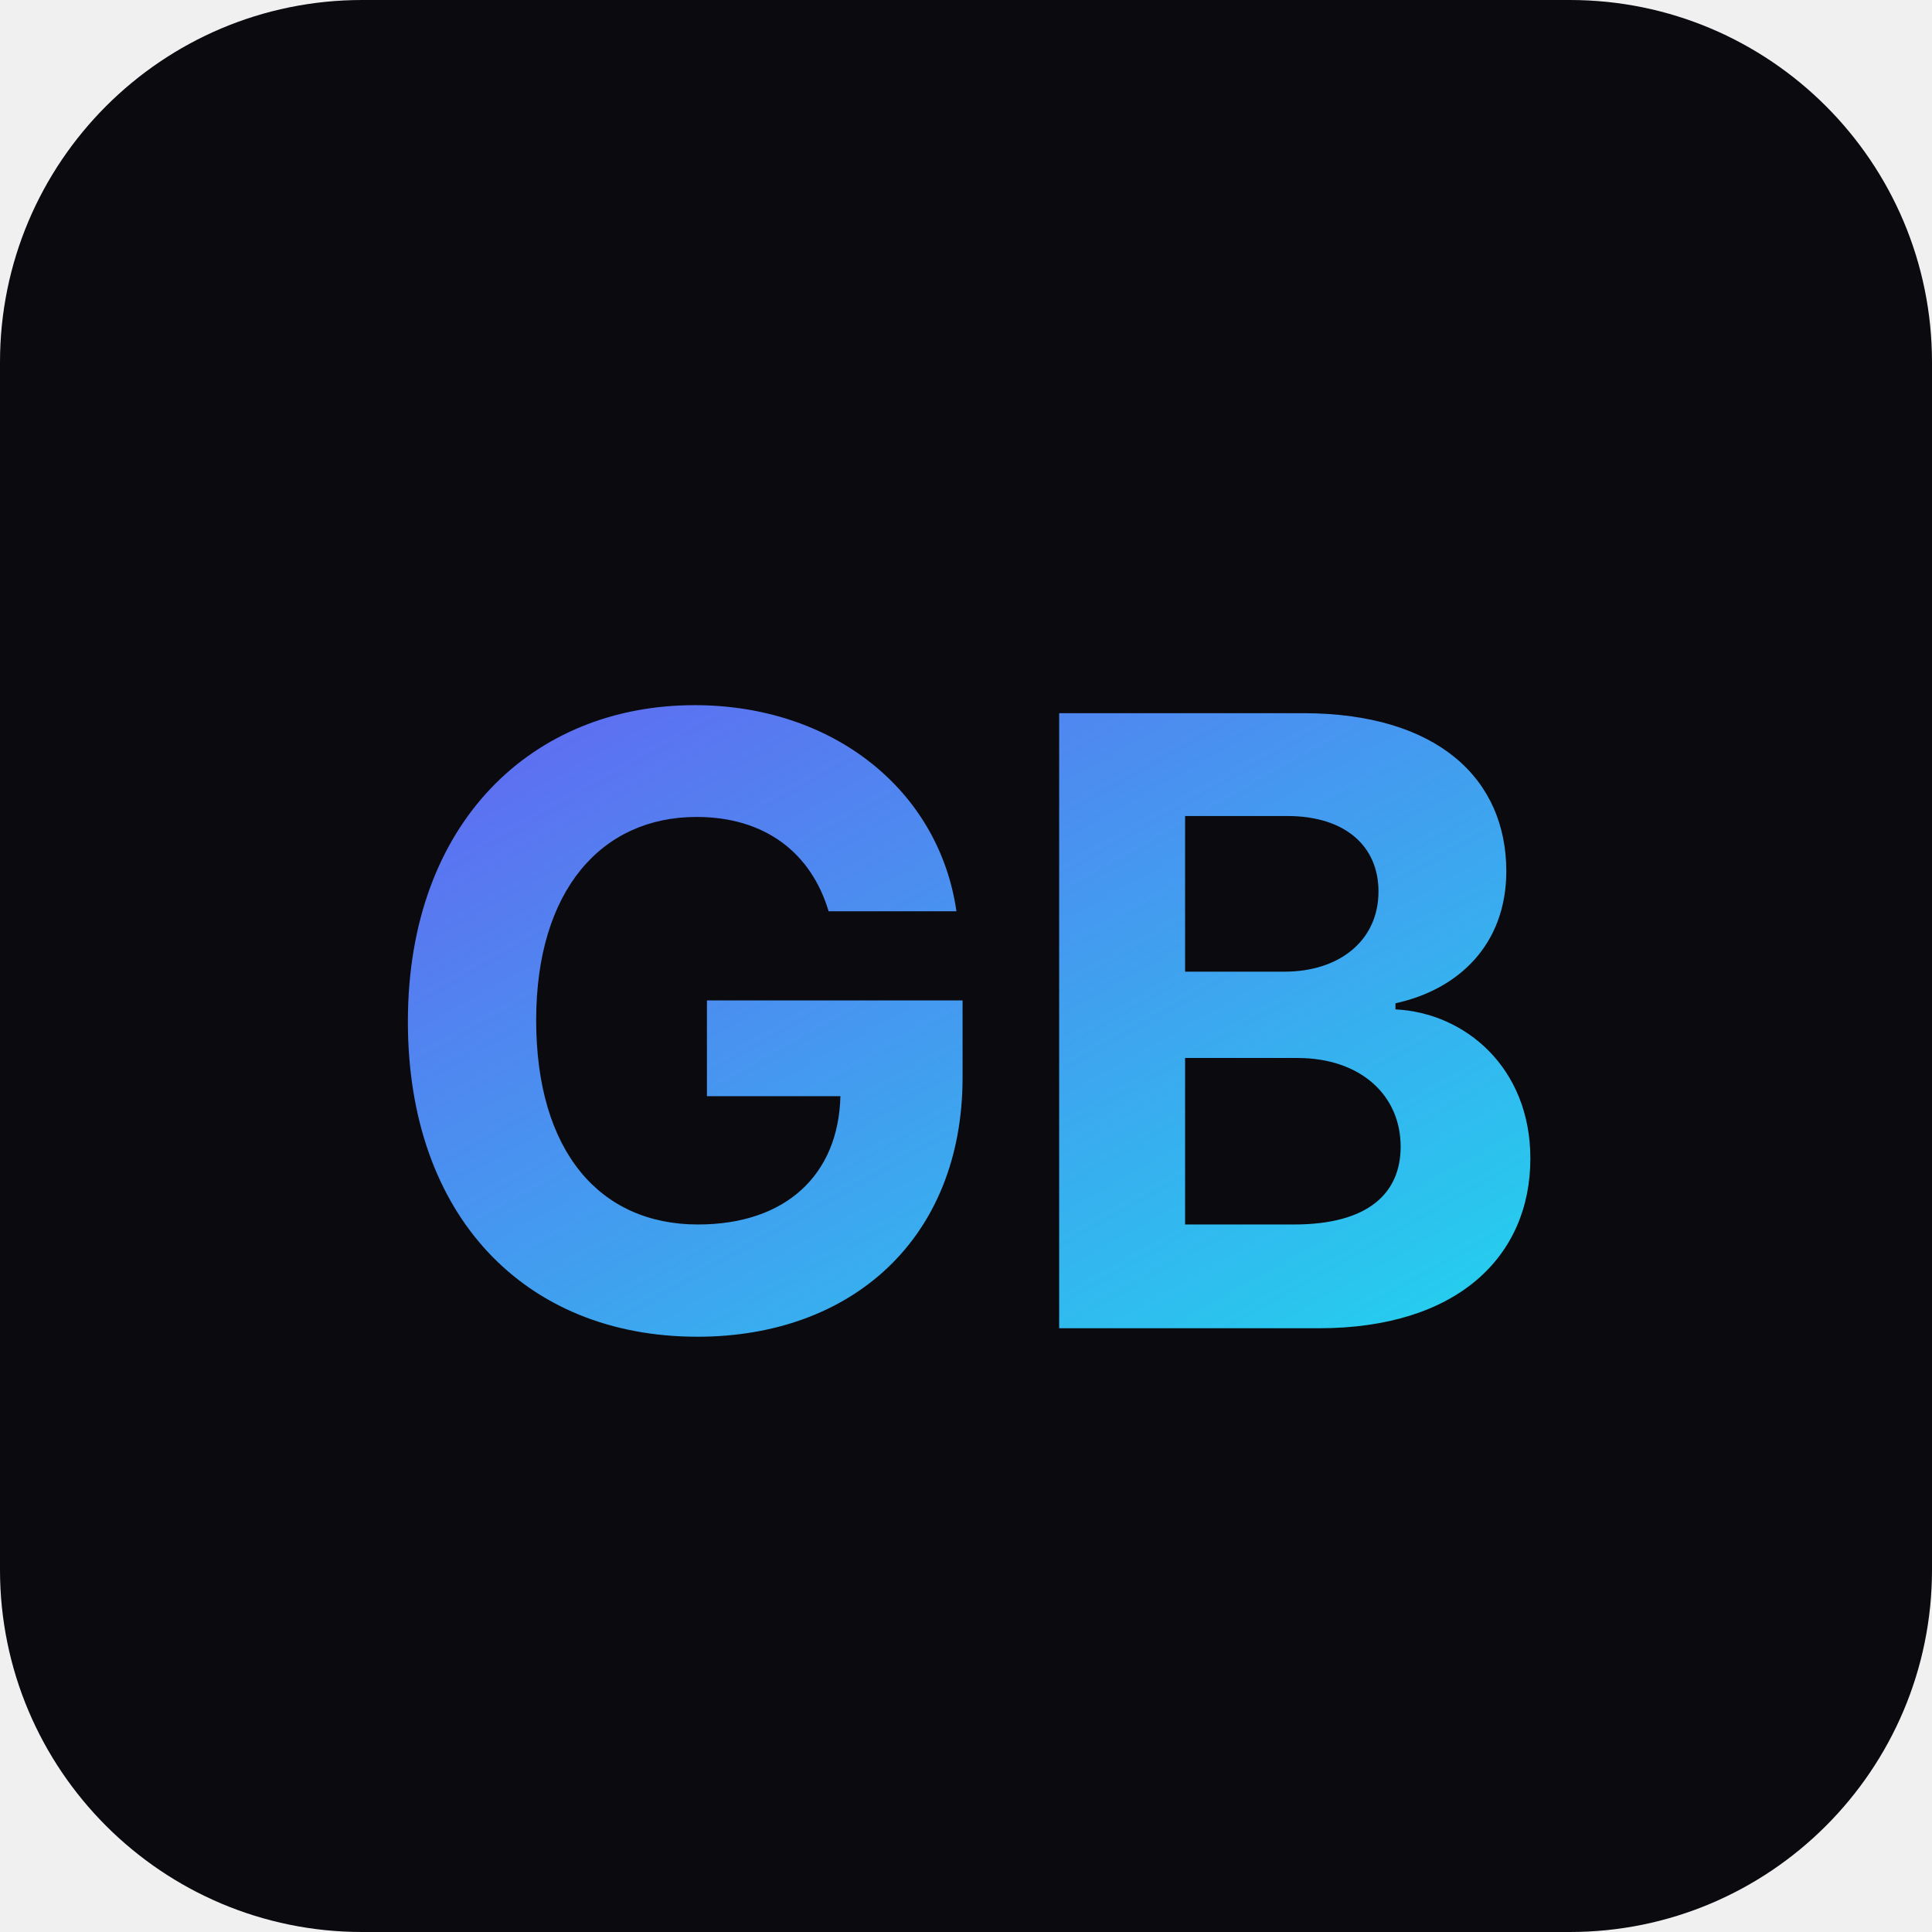
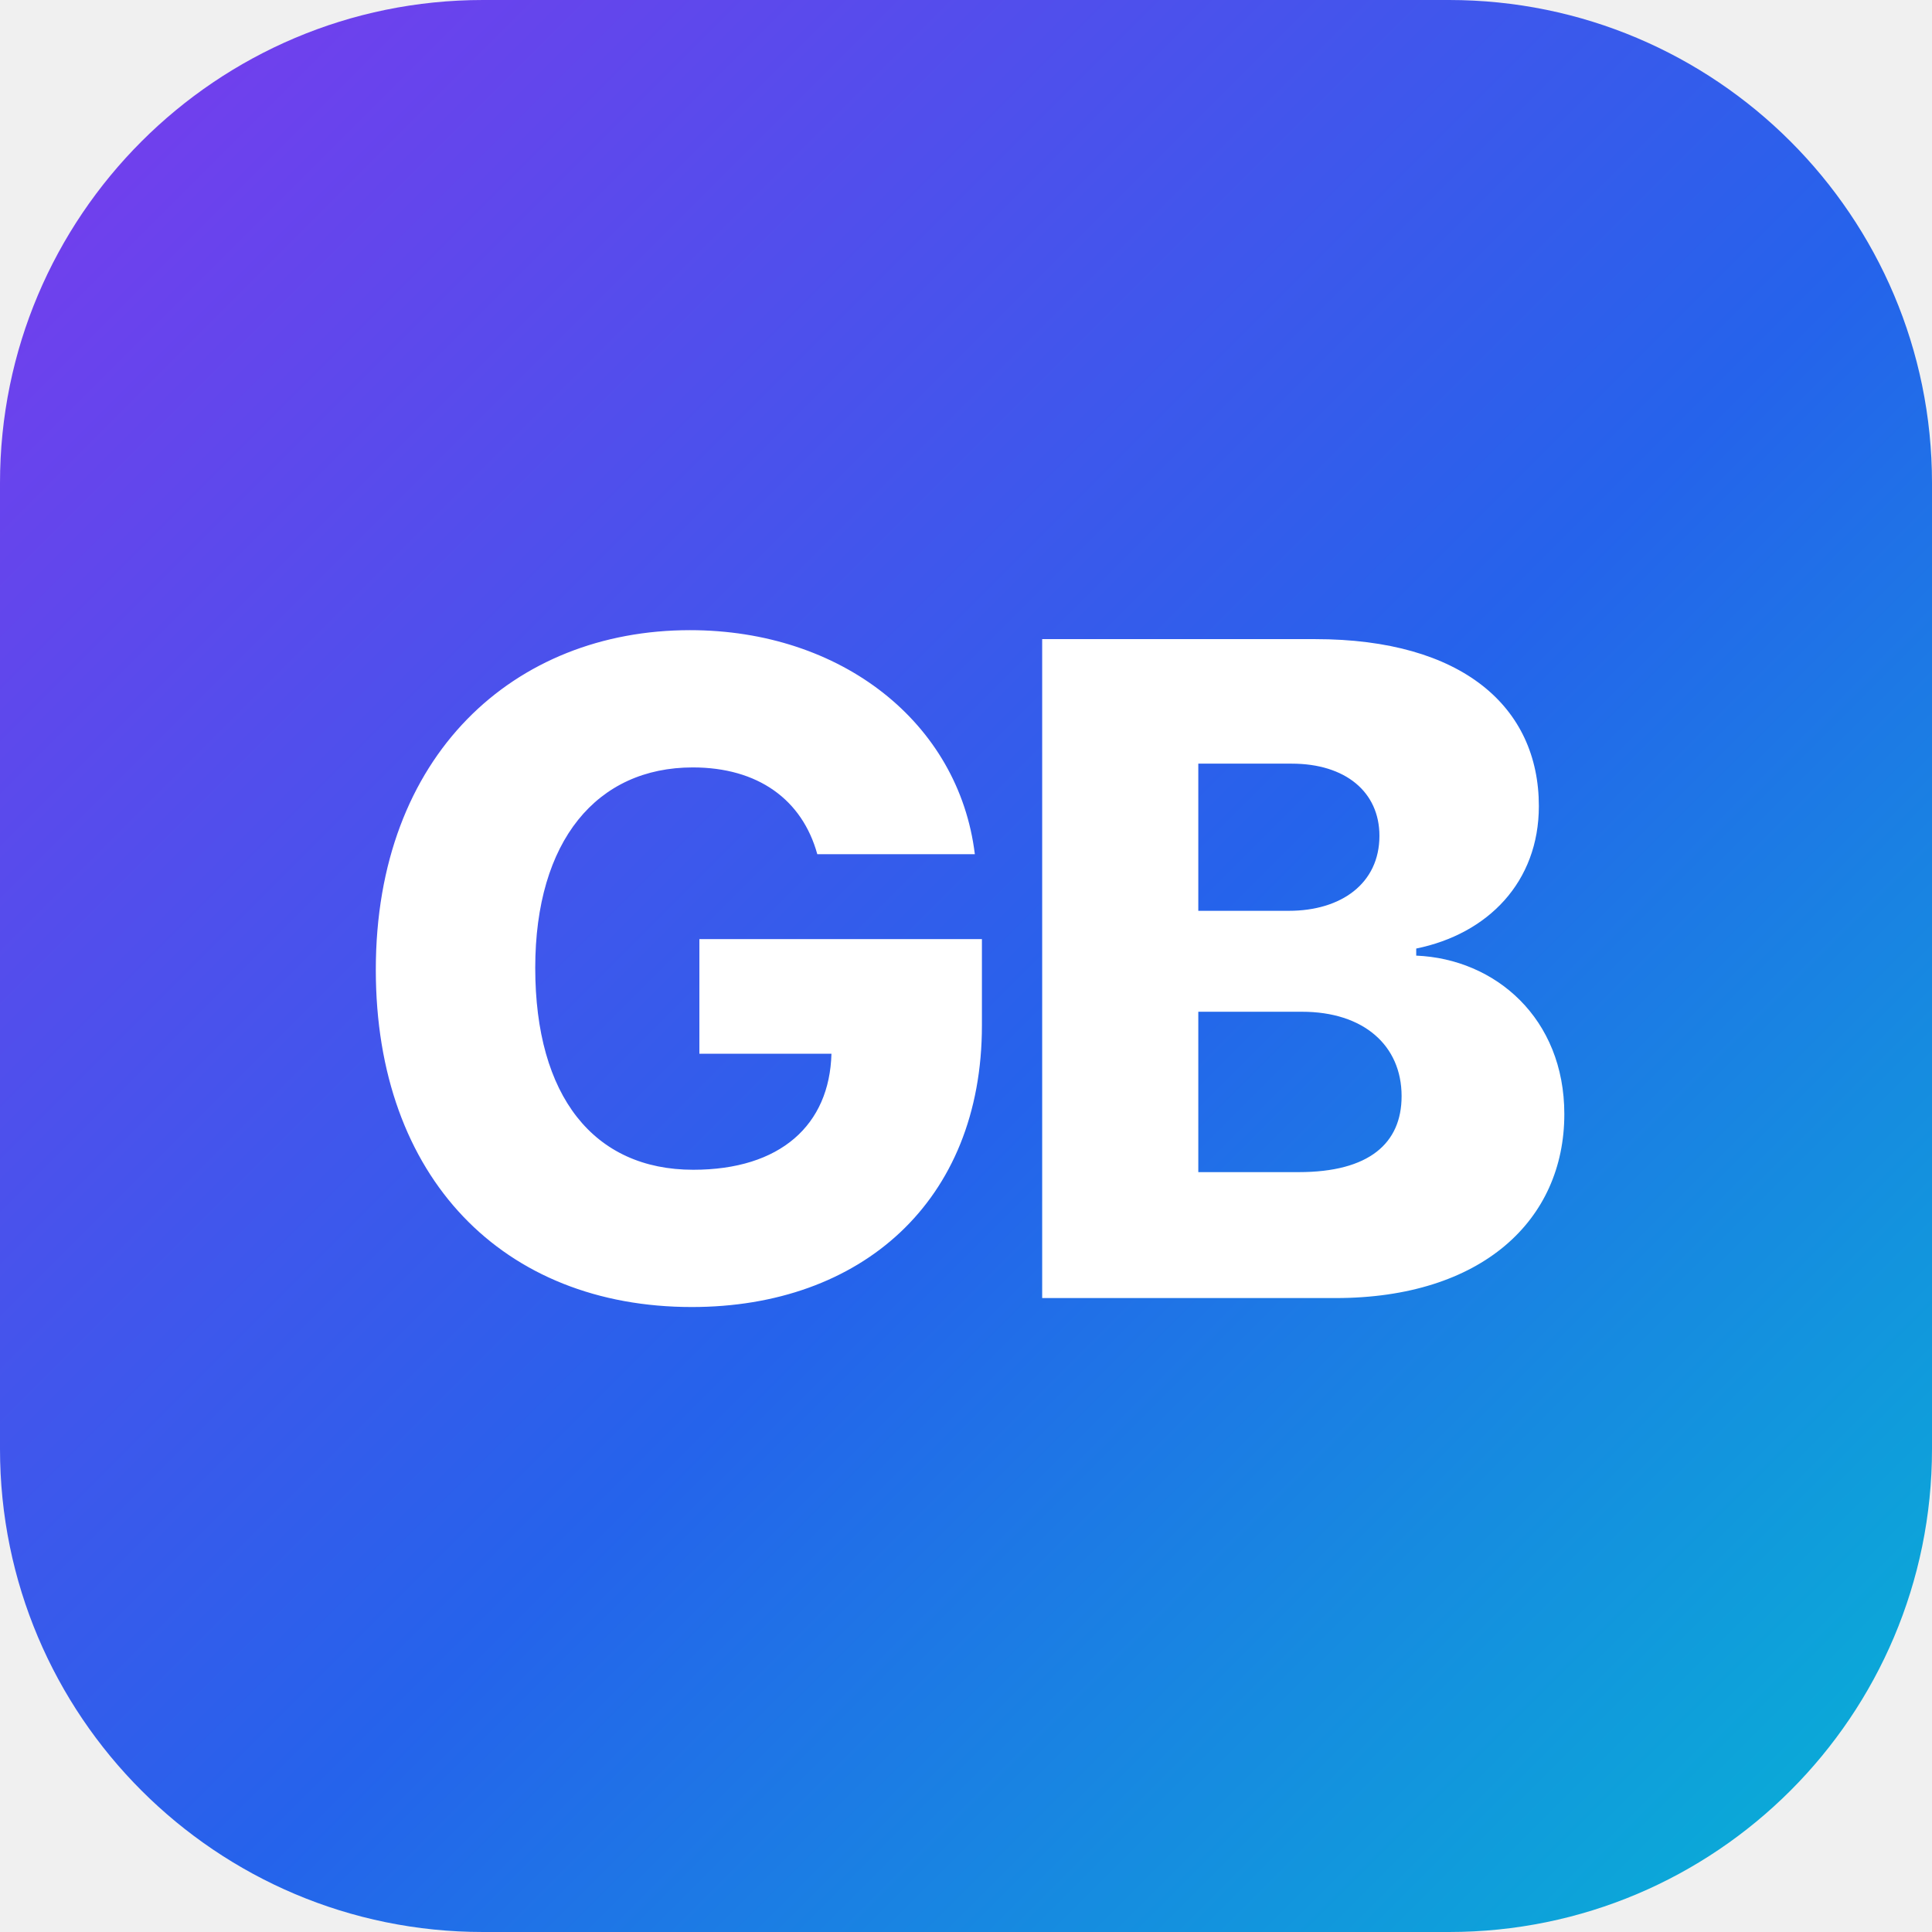
<svg xmlns="http://www.w3.org/2000/svg" viewBox="0 0 64 64">
  <defs>
-     <linearGradient id="grad" x1="0%" y1="0%" x2="100%" y2="100%">
-       <stop offset="0%" style="stop-color:#6366f1;stop-opacity:1" />
-       <stop offset="100%" style="stop-color:#22d3ee;stop-opacity:1" />
+     <linearGradient id="bg" x1="0%" y1="0%" x2="100%" y2="100%">
+       <stop offset="0%" style="stop-color:#7c3aed;stop-opacity:1" />
+       <stop offset="55%" style="stop-color:#2563eb;stop-opacity:1" />
+       <stop offset="100%" style="stop-color:#06b6d4;stop-opacity:1" />
    </linearGradient>
  </defs>
-   <rect width="64" height="64" rx="12" fill="#0a0a0f" />
-   <text x="32" y="44" font-family="Inter, Arial, sans-serif" font-size="28" font-weight="700" fill="url(#grad)" text-anchor="middle">GB</text>
+   <rect width="64" height="64" rx="16" fill="url(#bg)" />
+   <text x="32" y="43" font-family="Inter, Segoe UI, Arial, sans-serif" font-size="30" font-weight="800" letter-spacing="-1" fill="#ffffff" text-anchor="middle">GB</text>
</svg>
